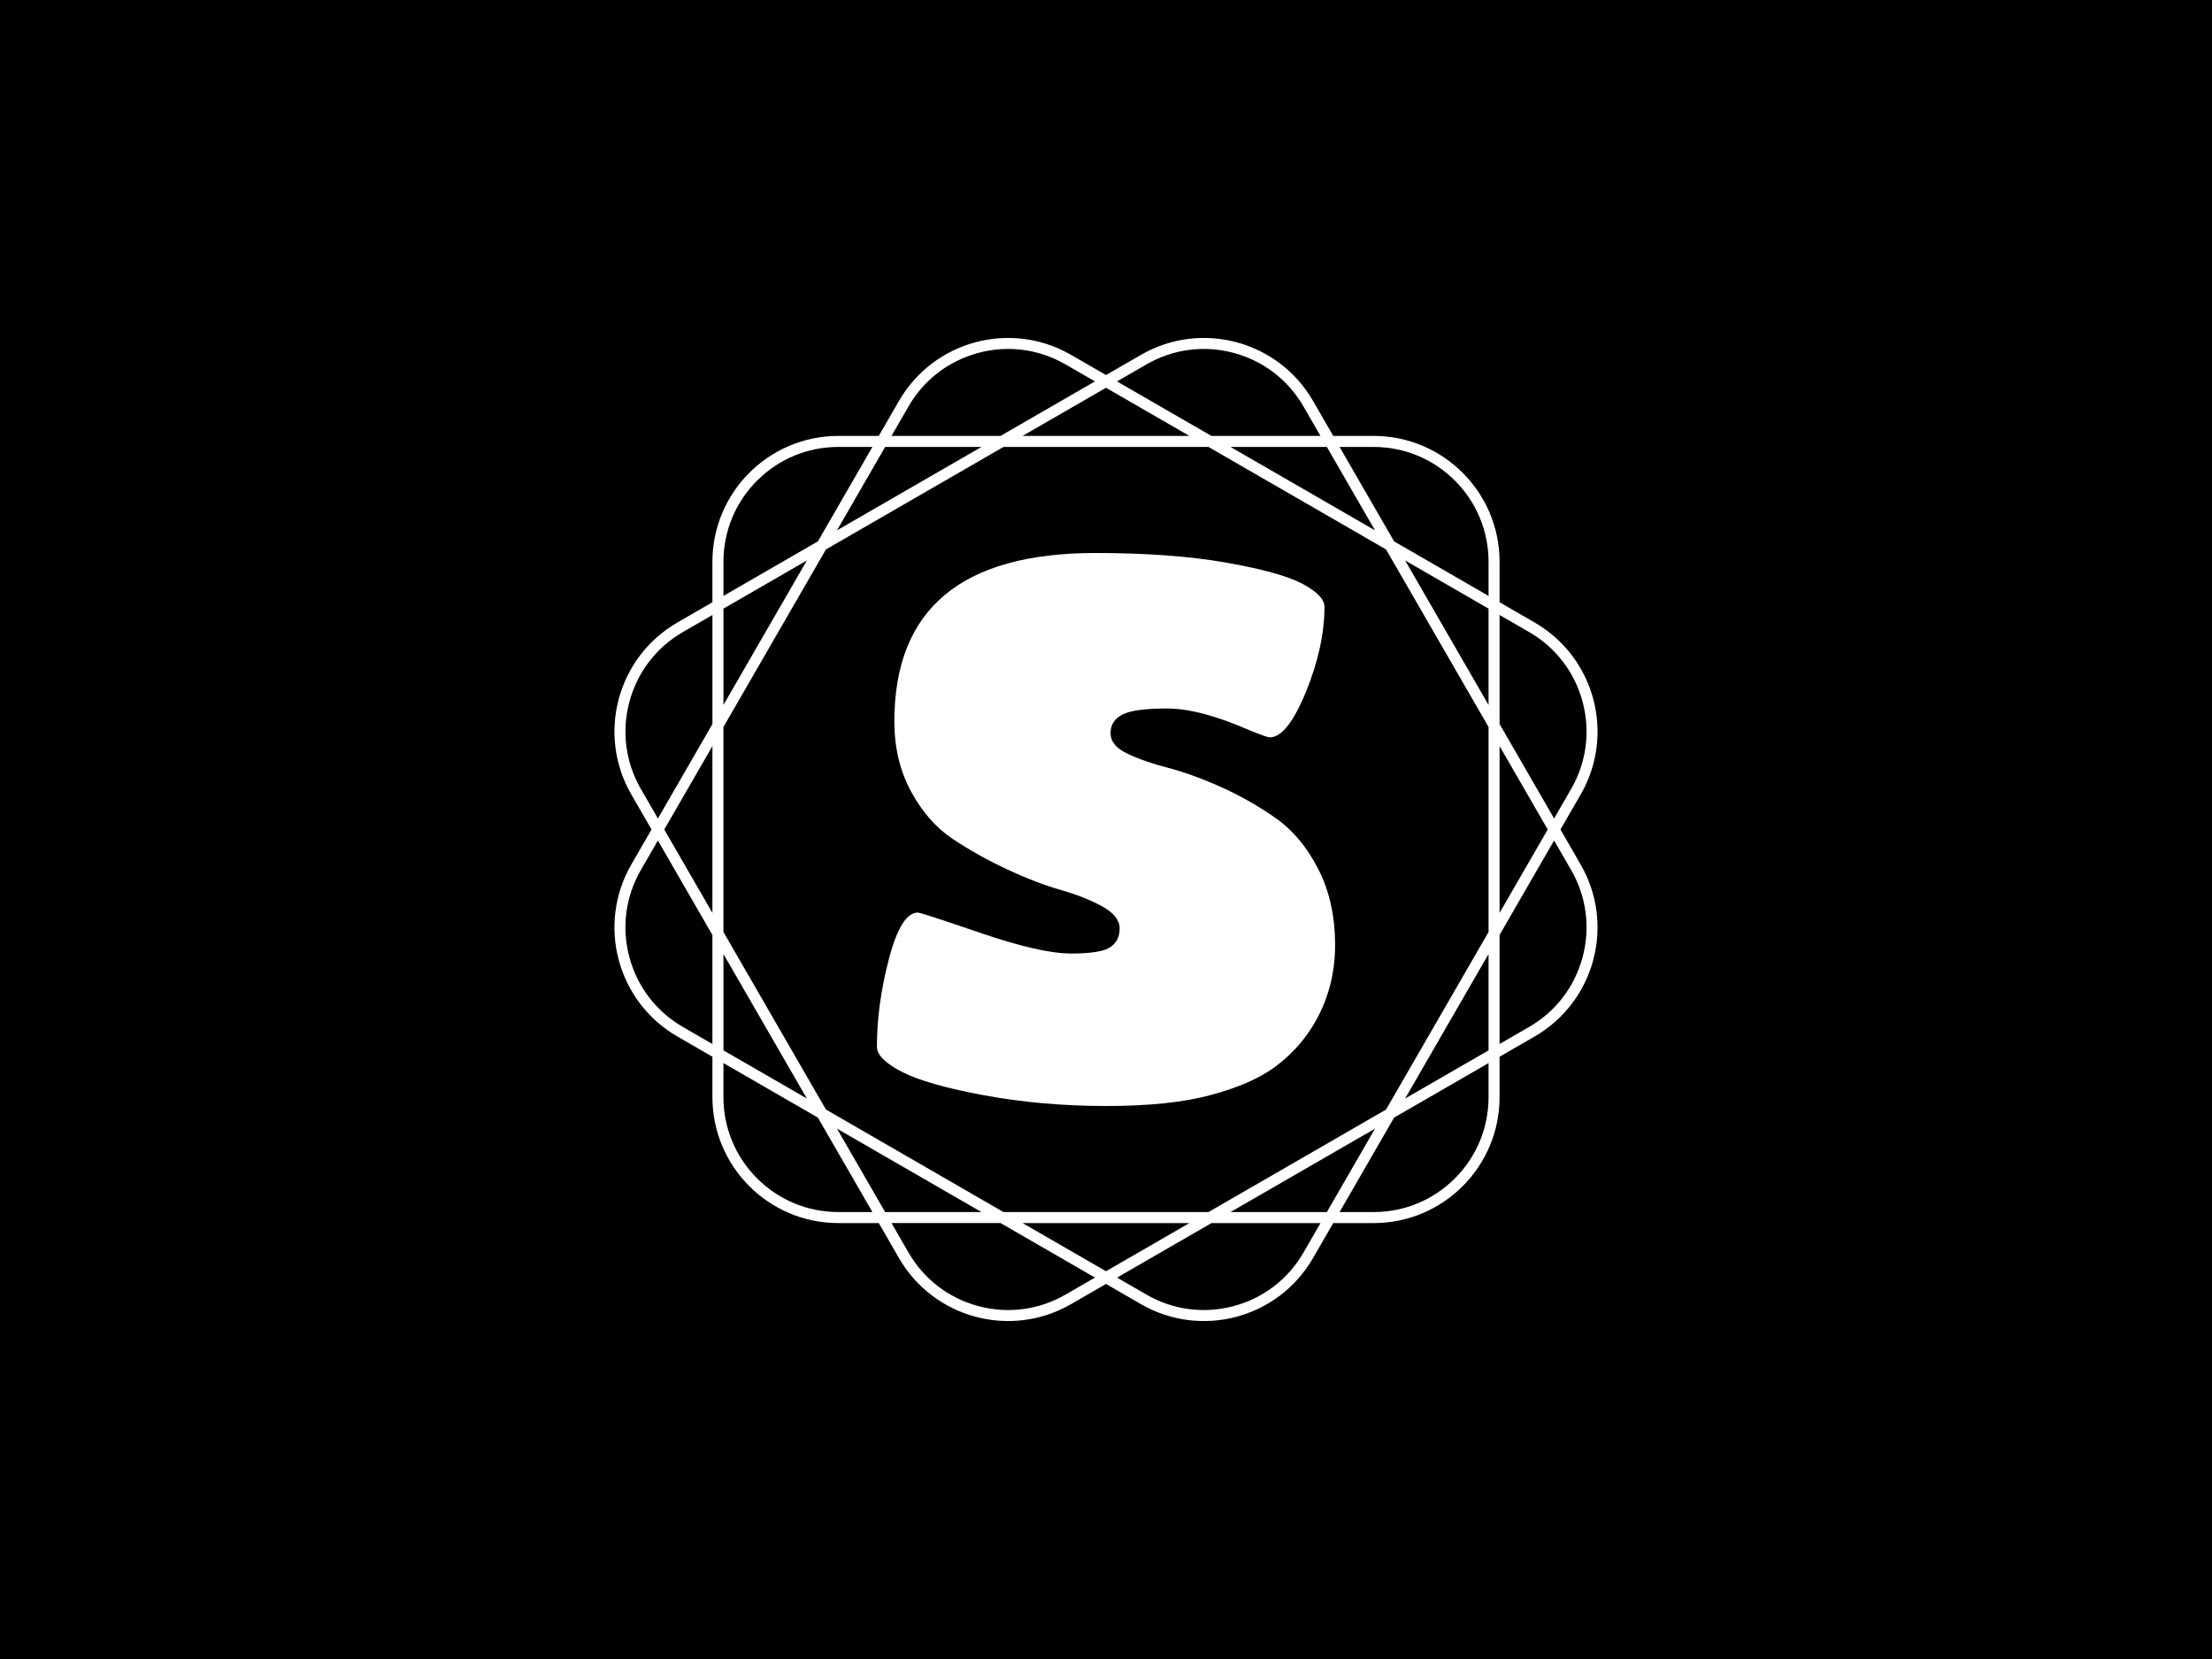
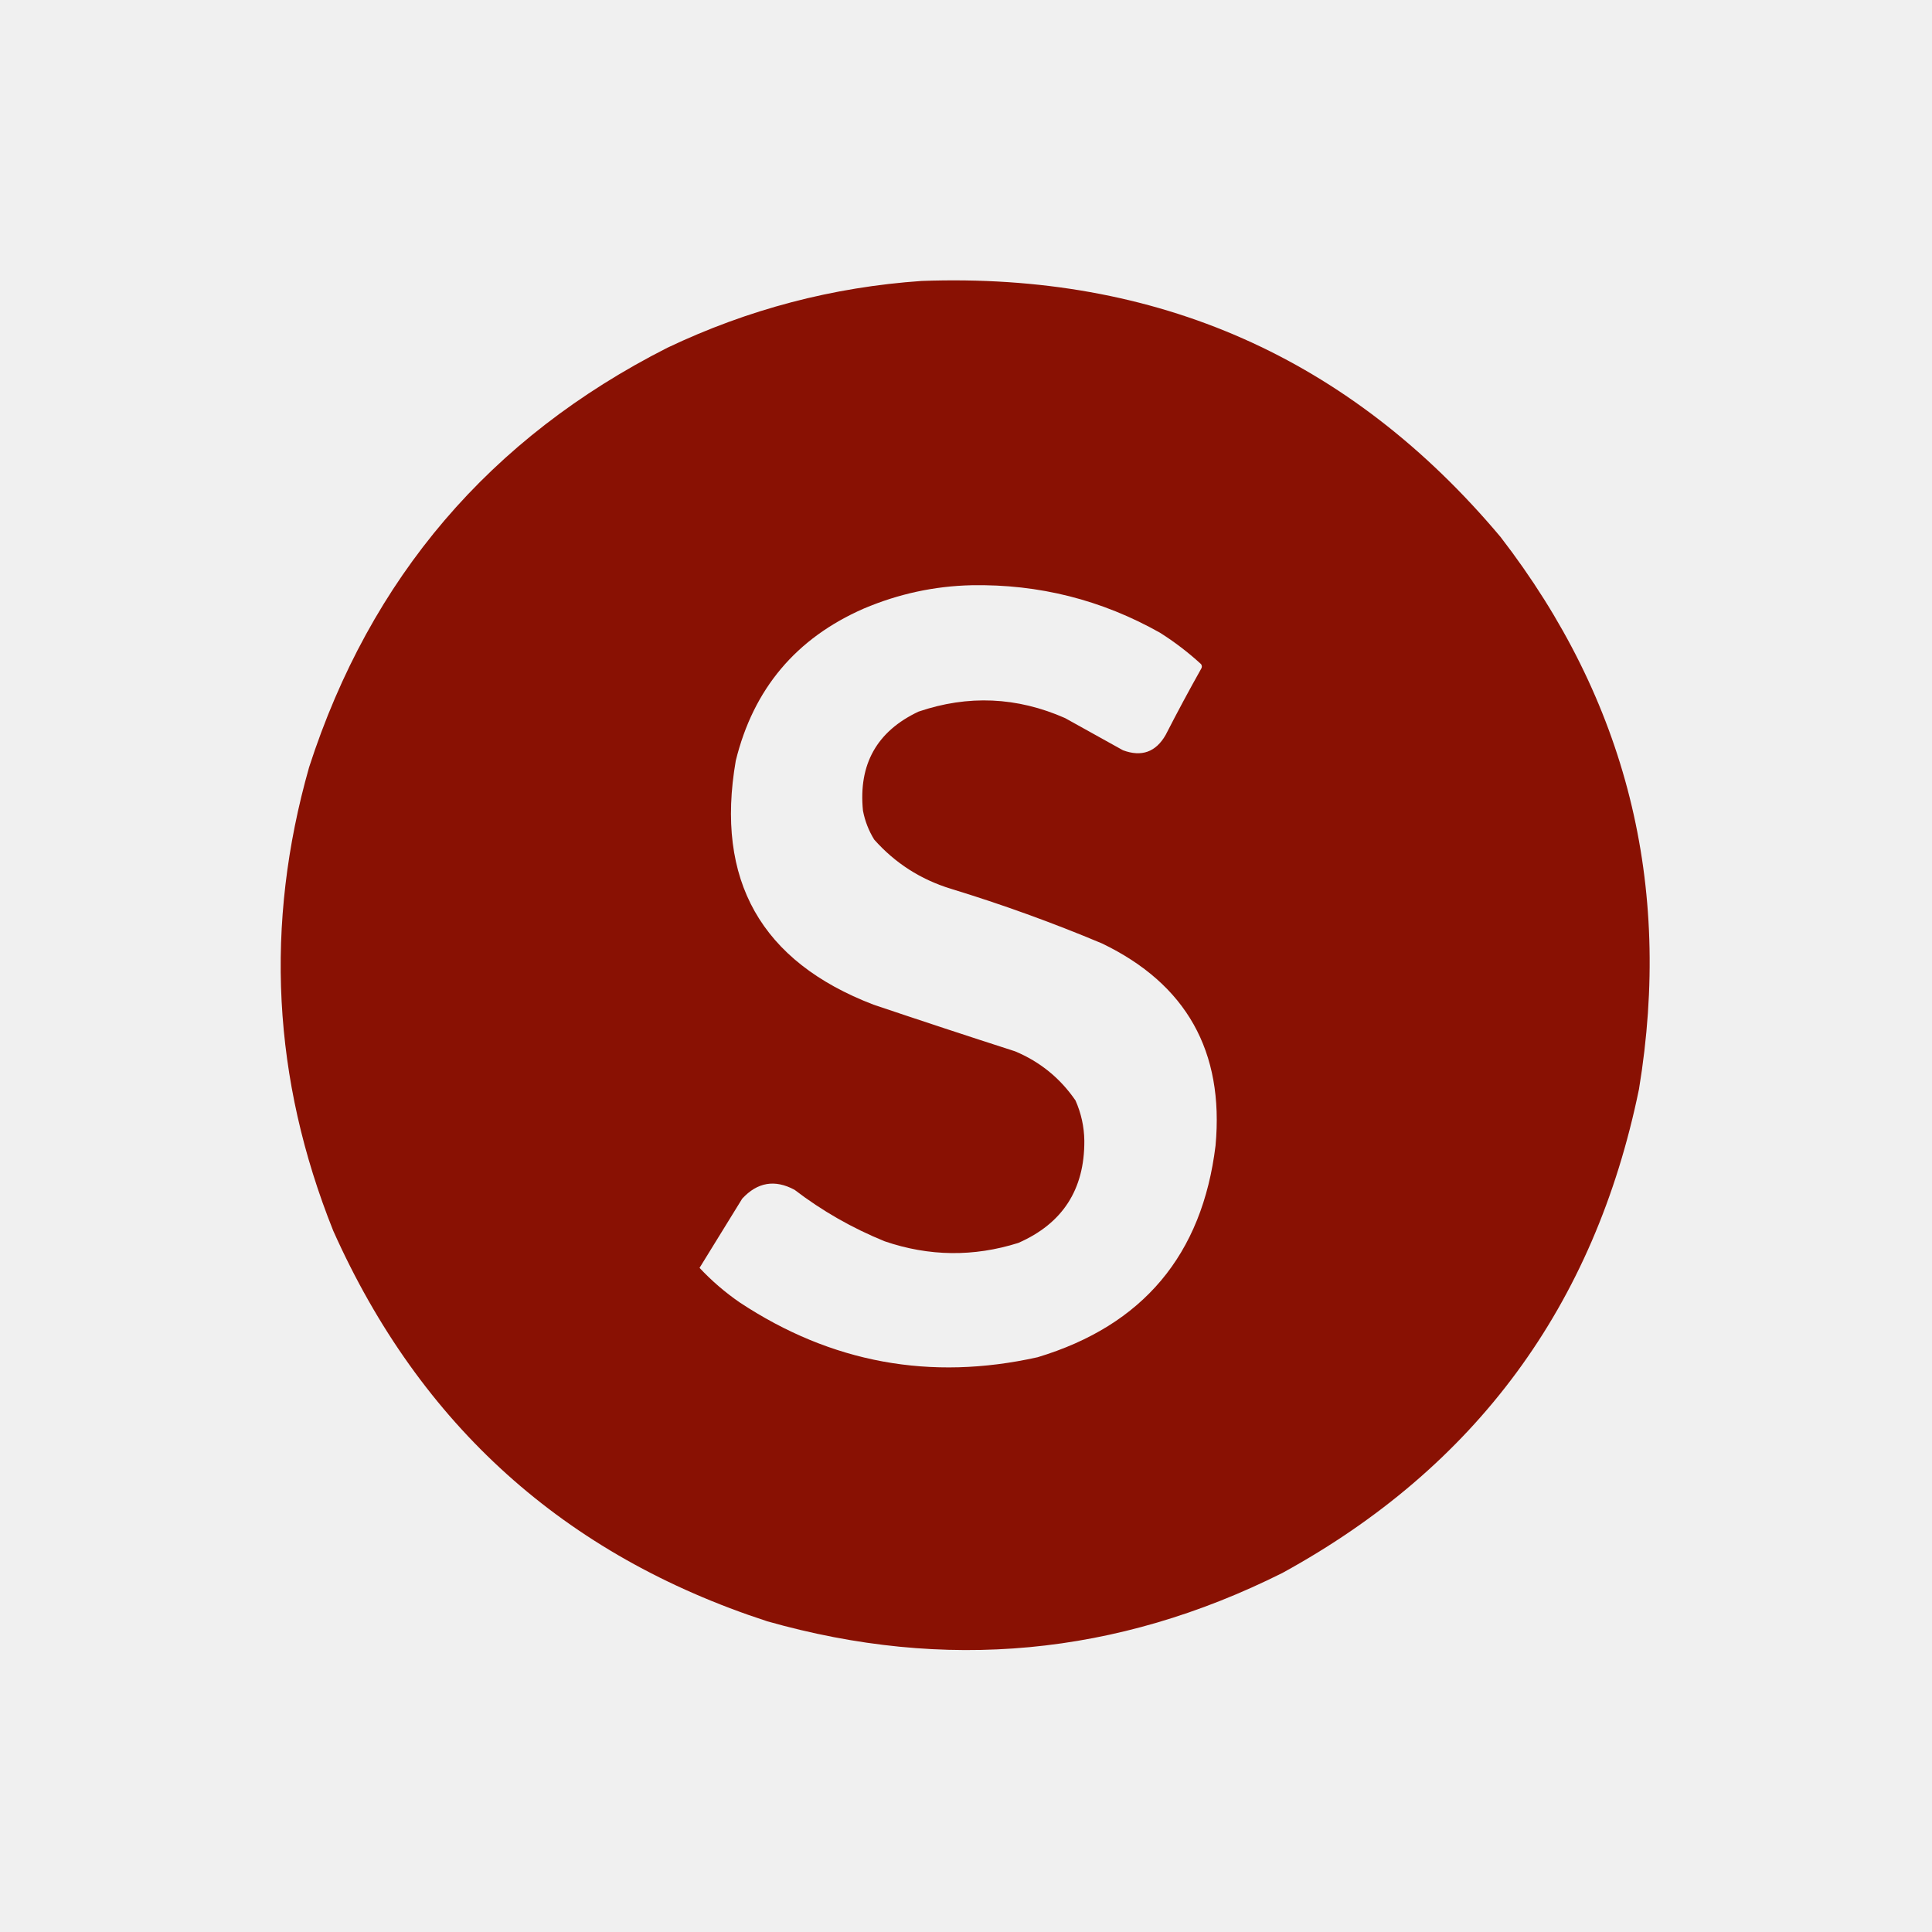
- <svg xmlns="http://www.w3.org/2000/svg" version="1.1" width="2000" height="1500" viewBox="0 0 2000 1500">
-   <rect width="2000" height="1500" fill="#000000" />
-   <g transform="matrix(0.4444444,0,0,0.4444444,555.5565,250)">
-     <svg viewBox="0 0 320 360" data-background-color="#f5ff00" preserveAspectRatio="xMidYMid meet" height="2250" width="2000">
-       <g id="tight-bounds" transform="matrix(1,0,0,1,0.0001035353,0)">
-         <svg viewBox="0 0 320 360" height="360" width="320">
-           <g>
-             <svg />
-           </g>
-           <g>
-             <svg viewBox="0 0 320 360" height="360" width="320">
-               <g>
-                 <path d="M307.925 179.999l6.575-11.387c11.322-19.607 4.604-44.679-15.003-56.001l-11.387-6.575v-13.151c0-22.639-18.354-40.994-40.994-40.994h-13.151l-6.575-11.387c-11.322-19.607-36.393-26.325-56.001-15.003l-11.39 6.572-11.387-6.576c-19.607-11.318-44.679-4.6-56.001 15.007l-6.575 11.387h-13.151c-22.639 0-40.994 18.354-40.994 40.994v13.151l-11.387 6.575c-19.607 11.322-26.325 36.393-15.003 56.001l6.572 11.387-6.576 11.387c-11.318 19.607-4.6 44.679 15.007 56l11.387 6.576v13.15c0 22.639 18.354 40.994 40.994 40.994h13.151l6.575 11.387c11.322 19.607 36.393 26.325 56.001 15.003l11.387-6.571 11.387 6.575c19.607 11.322 44.679 4.604 56-15.003l6.576-11.387h13.15c22.639 0 40.994-18.354 40.994-40.994v-13.151l11.387-6.575c19.607-11.322 26.325-36.393 15.003-56.001zM297.702 115.716c8.655 4.996 14.842 13.062 17.428 22.713 2.586 9.65 1.261 19.734-3.735 28.384l-5.538 9.596-17.747-30.74v-35.494zM251.155 271.155l-57.791 33.365h-66.731l-57.791-33.365-33.365-57.791v-66.731l33.365-57.791 57.791-33.365h66.731l57.791 33.365 33.365 57.791v66.731zM284.517 220.539v31.351l-27.151 15.676zM247.566 277.366l-15.676 27.151h-31.351zM187.15 308.106l-27.151 15.676-27.151-15.676zM119.459 304.517h-31.352l-15.676-27.151zM62.632 267.566l-27.151-15.676v-31.351zM31.891 207.15l-15.675-27.151 15.675-27.151zM35.481 139.459v-31.352l27.151-15.676zM72.431 82.632l15.676-27.151h31.352zM132.848 51.891l27.151-15.675 27.151 15.675zM200.539 55.481h31.351l15.676 27.151zM257.366 92.431l27.151 15.676v31.352zM288.106 152.848l15.676 27.151-15.676 27.151zM247.112 55.481c9.992 0 19.384 3.889 26.452 10.956 7.063 7.063 10.956 16.46 10.957 26.452v11.079l-30.741-17.747-17.747-30.74zM173.18 28.606c8.655-4.996 18.735-6.322 28.385-3.735 9.65 2.586 17.716 8.777 22.712 17.428l5.538 9.596h-35.494l-30.741-17.747zM95.716 42.295c4.996-8.655 13.062-14.842 22.713-17.428 9.65-2.586 19.734-1.261 28.384 3.736l9.596 5.537-30.74 17.747h-35.494zM35.481 92.885c0-9.992 3.889-19.384 10.956-26.452 7.063-7.063 16.46-10.956 26.452-10.956h11.079l-17.747 30.74-30.74 17.747zM8.606 166.817c-4.996-8.655-6.322-18.735-3.735-28.385 2.586-9.65 8.777-17.716 17.428-22.712l9.596-5.538v35.495l-17.747 30.74zM22.295 244.281c-8.655-4.996-14.842-13.062-17.428-22.712-2.586-9.65-1.261-19.734 3.736-28.385l5.537-9.596 17.747 30.74v35.495zM72.885 304.517c-9.992 0-19.384-3.889-26.452-10.957-7.063-7.063-10.956-16.46-10.956-26.451v-11.08l30.74 17.747 17.747 30.741zM146.817 331.391c-8.655 4.996-18.735 6.322-28.385 3.735-9.65-2.586-17.716-8.777-22.712-17.428l-5.538-9.596h35.495l30.74 17.747zM224.281 317.702c-4.996 8.655-13.062 14.842-22.712 17.428-9.65 2.586-19.734 1.261-28.385-3.735l-9.596-5.538 30.74-17.747h35.495zM284.517 267.112c0 9.992-3.889 19.384-10.957 26.452-7.063 7.063-16.46 10.956-26.451 10.957h-11.08l17.747-30.741 30.741-17.747zM315.13 221.565c-2.586 9.65-8.777 17.716-17.428 22.712l-9.596 5.538v-35.494l17.747-30.741 5.538 9.596c4.996 8.658 6.326 18.739 3.739 28.389z" fill="#ffffff" fill-rule="nonzero" stroke="none" stroke-width="1" stroke-linecap="butt" stroke-linejoin="miter" stroke-miterlimit="10" stroke-dasharray="" stroke-dashoffset="0" font-family="none" font-weight="none" font-size="none" text-anchor="none" style="mix-blend-mode: normal" data-fill-palette-color="tertiary" />
-               </g>
-               <g transform="matrix(1,0,0,1,85.4321,90)">
-                 <svg viewBox="0 0 149.136 180" height="180" width="149.136">
-                   <g>
-                     <svg viewBox="0 0 149.136 180" height="180" width="149.136">
-                       <g>
-                         <svg viewBox="0 0 149.136 180" height="180" width="149.136">
-                           <g>
-                             <svg viewBox="0 0 149.136 180" height="180" width="149.136">
-                               <g id="textblocktransform">
-                                 <svg viewBox="0 0 149.136 180" height="180" width="149.136" id="textblock">
-                                   <g>
-                                     <svg viewBox="0 0 149.136 180" height="180" width="149.136">
-                                       <g transform="matrix(1,0,0,1,0,0)">
-                                         <svg width="149.136" viewBox="1.25 -36 30.2 36.45" height="180" data-palette-color="#000000">
-                                           <path d="M27.45-2.1Q25.95-1 23.28-0.28 20.6 0.45 16.38 0.45 12.15 0.45 8.35-0.25 4.55-0.95 2.9-1.8 1.25-2.65 1.25-3.45L1.25-3.45Q1.25-6.25 2.05-9.28 2.85-12.3 3.95-12.3L3.95-12.3Q4.15-12.3 8.1-10.95 12.05-9.6 14.05-9.6 16.05-9.6 16.65-10.03 17.25-10.45 17.25-11.25 17.25-12.05 16.15-12.68 15.05-13.3 13.4-13.78 11.75-14.25 9.83-15.15 7.9-16.05 6.25-17.15 4.6-18.25 3.5-20.28 2.4-22.3 2.4-24.9L2.4-24.9Q2.4-36 15.65-36L15.65-36Q20.6-36 24.2-35.38 27.8-34.75 29.28-33.98 30.75-33.2 30.75-32.45L30.75-32.45Q30.75-29.85 29.53-26.85 28.3-23.85 27.15-23.85L27.15-23.85Q26.95-23.85 25.85-24.3L25.85-24.3Q22.55-25.75 20.38-25.75 18.2-25.75 17.43-25.35 16.65-24.95 16.65-24.13 16.65-23.3 17.75-22.78 18.85-22.25 20.48-21.83 22.1-21.4 24.03-20.53 25.95-19.65 27.6-18.48 29.25-17.3 30.35-15.15 31.45-13 31.45-10.15L31.45-10.15Q31.45-7.15 29.9-4.7L29.9-4.7Q28.95-3.2 27.45-2.1Z" opacity="1" transform="matrix(1,0,0,1,0,0)" fill="#ffffff" class="undefined-text-0" data-fill-palette-color="primary" id="text-0" />
-                                         </svg>
-                                       </g>
-                                     </svg>
-                                   </g>
-                                 </svg>
-                               </g>
-                             </svg>
-                           </g>
-                           <g />
-                         </svg>
-                       </g>
-                     </svg>
-                   </g>
-                 </svg>
-               </g>
-             </svg>
-           </g>
-           <defs />
-         </svg>
-         <rect width="320" height="360" fill="none" stroke="none" visibility="hidden" />
-       </g>
-     </svg>
+ <svg xmlns="http://www.w3.org/2000/svg" version="1.1" width="1200px" height="1200px" style="shape-rendering:geometricPrecision; text-rendering:geometricPrecision; image-rendering:optimizeQuality; fill-rule:evenodd; clip-rule:evenodd">
+   <g>
+     <path style="opacity:0.998" fill="#891103" d="M 572.5,174.5 C 718.679,169.197 838.512,222.197 932,333.5C 1010.29,435.012 1038.96,549.345 1018,676.5C 990.38,811.068 916.547,911.235 796.5,977C 693.769,1028.43 587.102,1038.43 476.5,1007C 350.76,966.05 260.927,885.217 207,764.5C 169.216,670.237 164.216,574.237 192,476.5C 230.096,358.778 304.263,271.945 414.5,216C 464.645,192.132 517.312,178.298 572.5,174.5 Z M 603.5,363.5 C 645.233,362.744 684.233,372.577 720.5,393C 729.569,398.733 738.069,405.233 746,412.5C 746.667,413.5 746.667,414.5 746,415.5C 738.412,429.008 731.079,442.674 724,456.5C 717.887,467.136 709.054,470.302 697.5,466C 685.5,459.333 673.5,452.667 661.5,446C 631.643,432.856 601.31,431.523 570.5,442C 544.636,454.211 533.136,474.711 536,503.5C 537.23,509.956 539.564,515.956 543,521.5C 555.927,536.055 571.761,546.222 590.5,552C 622.433,561.755 653.766,573.088 684.5,586C 736.877,611.224 760.377,653.057 755,711.5C 746.744,779.417 709.911,823.25 644.5,843C 577.963,857.856 516.297,846.523 459.5,809C 450.405,802.739 442.071,795.573 434.5,787.5C 443.333,773.167 452.167,758.833 461,744.5C 470.453,734.275 481.286,732.442 493.5,739C 510.662,752.131 529.329,762.798 549.5,771C 577.068,780.416 604.734,780.749 632.5,772C 660.011,759.952 673.678,738.785 673.5,708.5C 673.369,699.779 671.536,691.446 668,683.5C 658.501,669.664 646.001,659.498 630.5,653C 601.115,643.538 571.782,633.872 542.5,624C 472.672,597.206 444.172,546.706 457,472.5C 467.954,427.882 494.454,396.382 536.5,378C 558.042,368.86 580.375,364.027 603.5,363.5 Z" />
  </g>
</svg>
